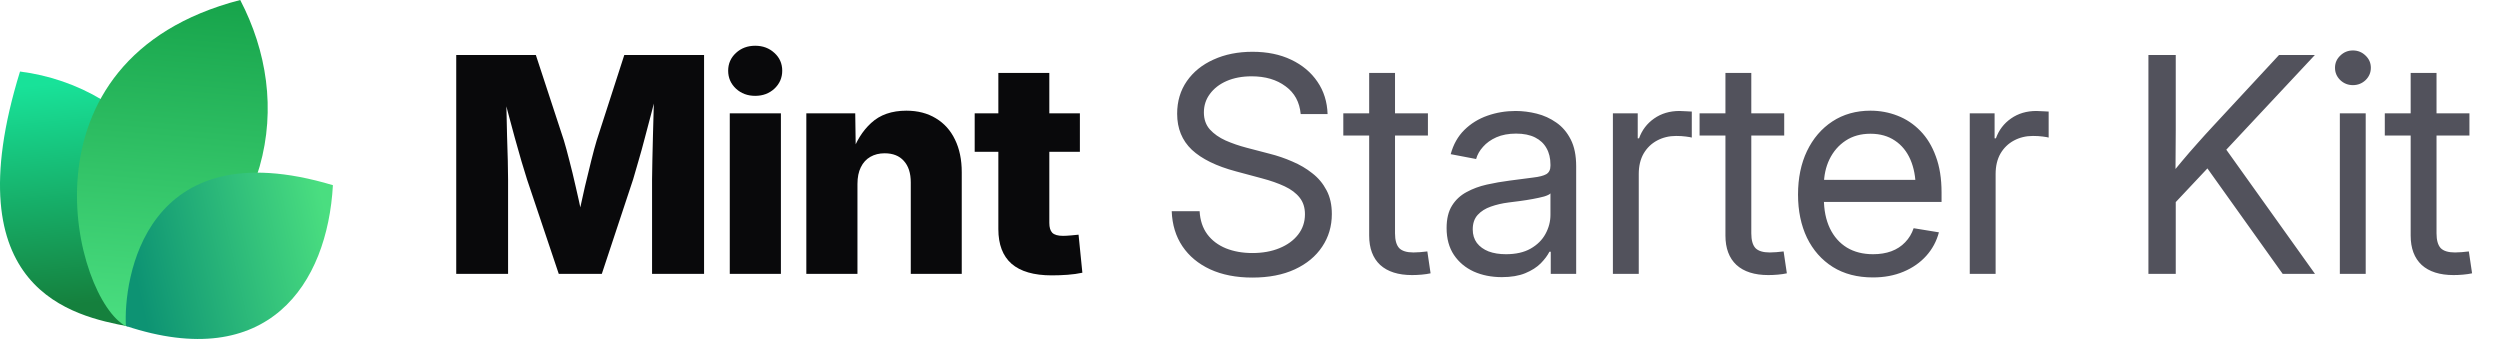
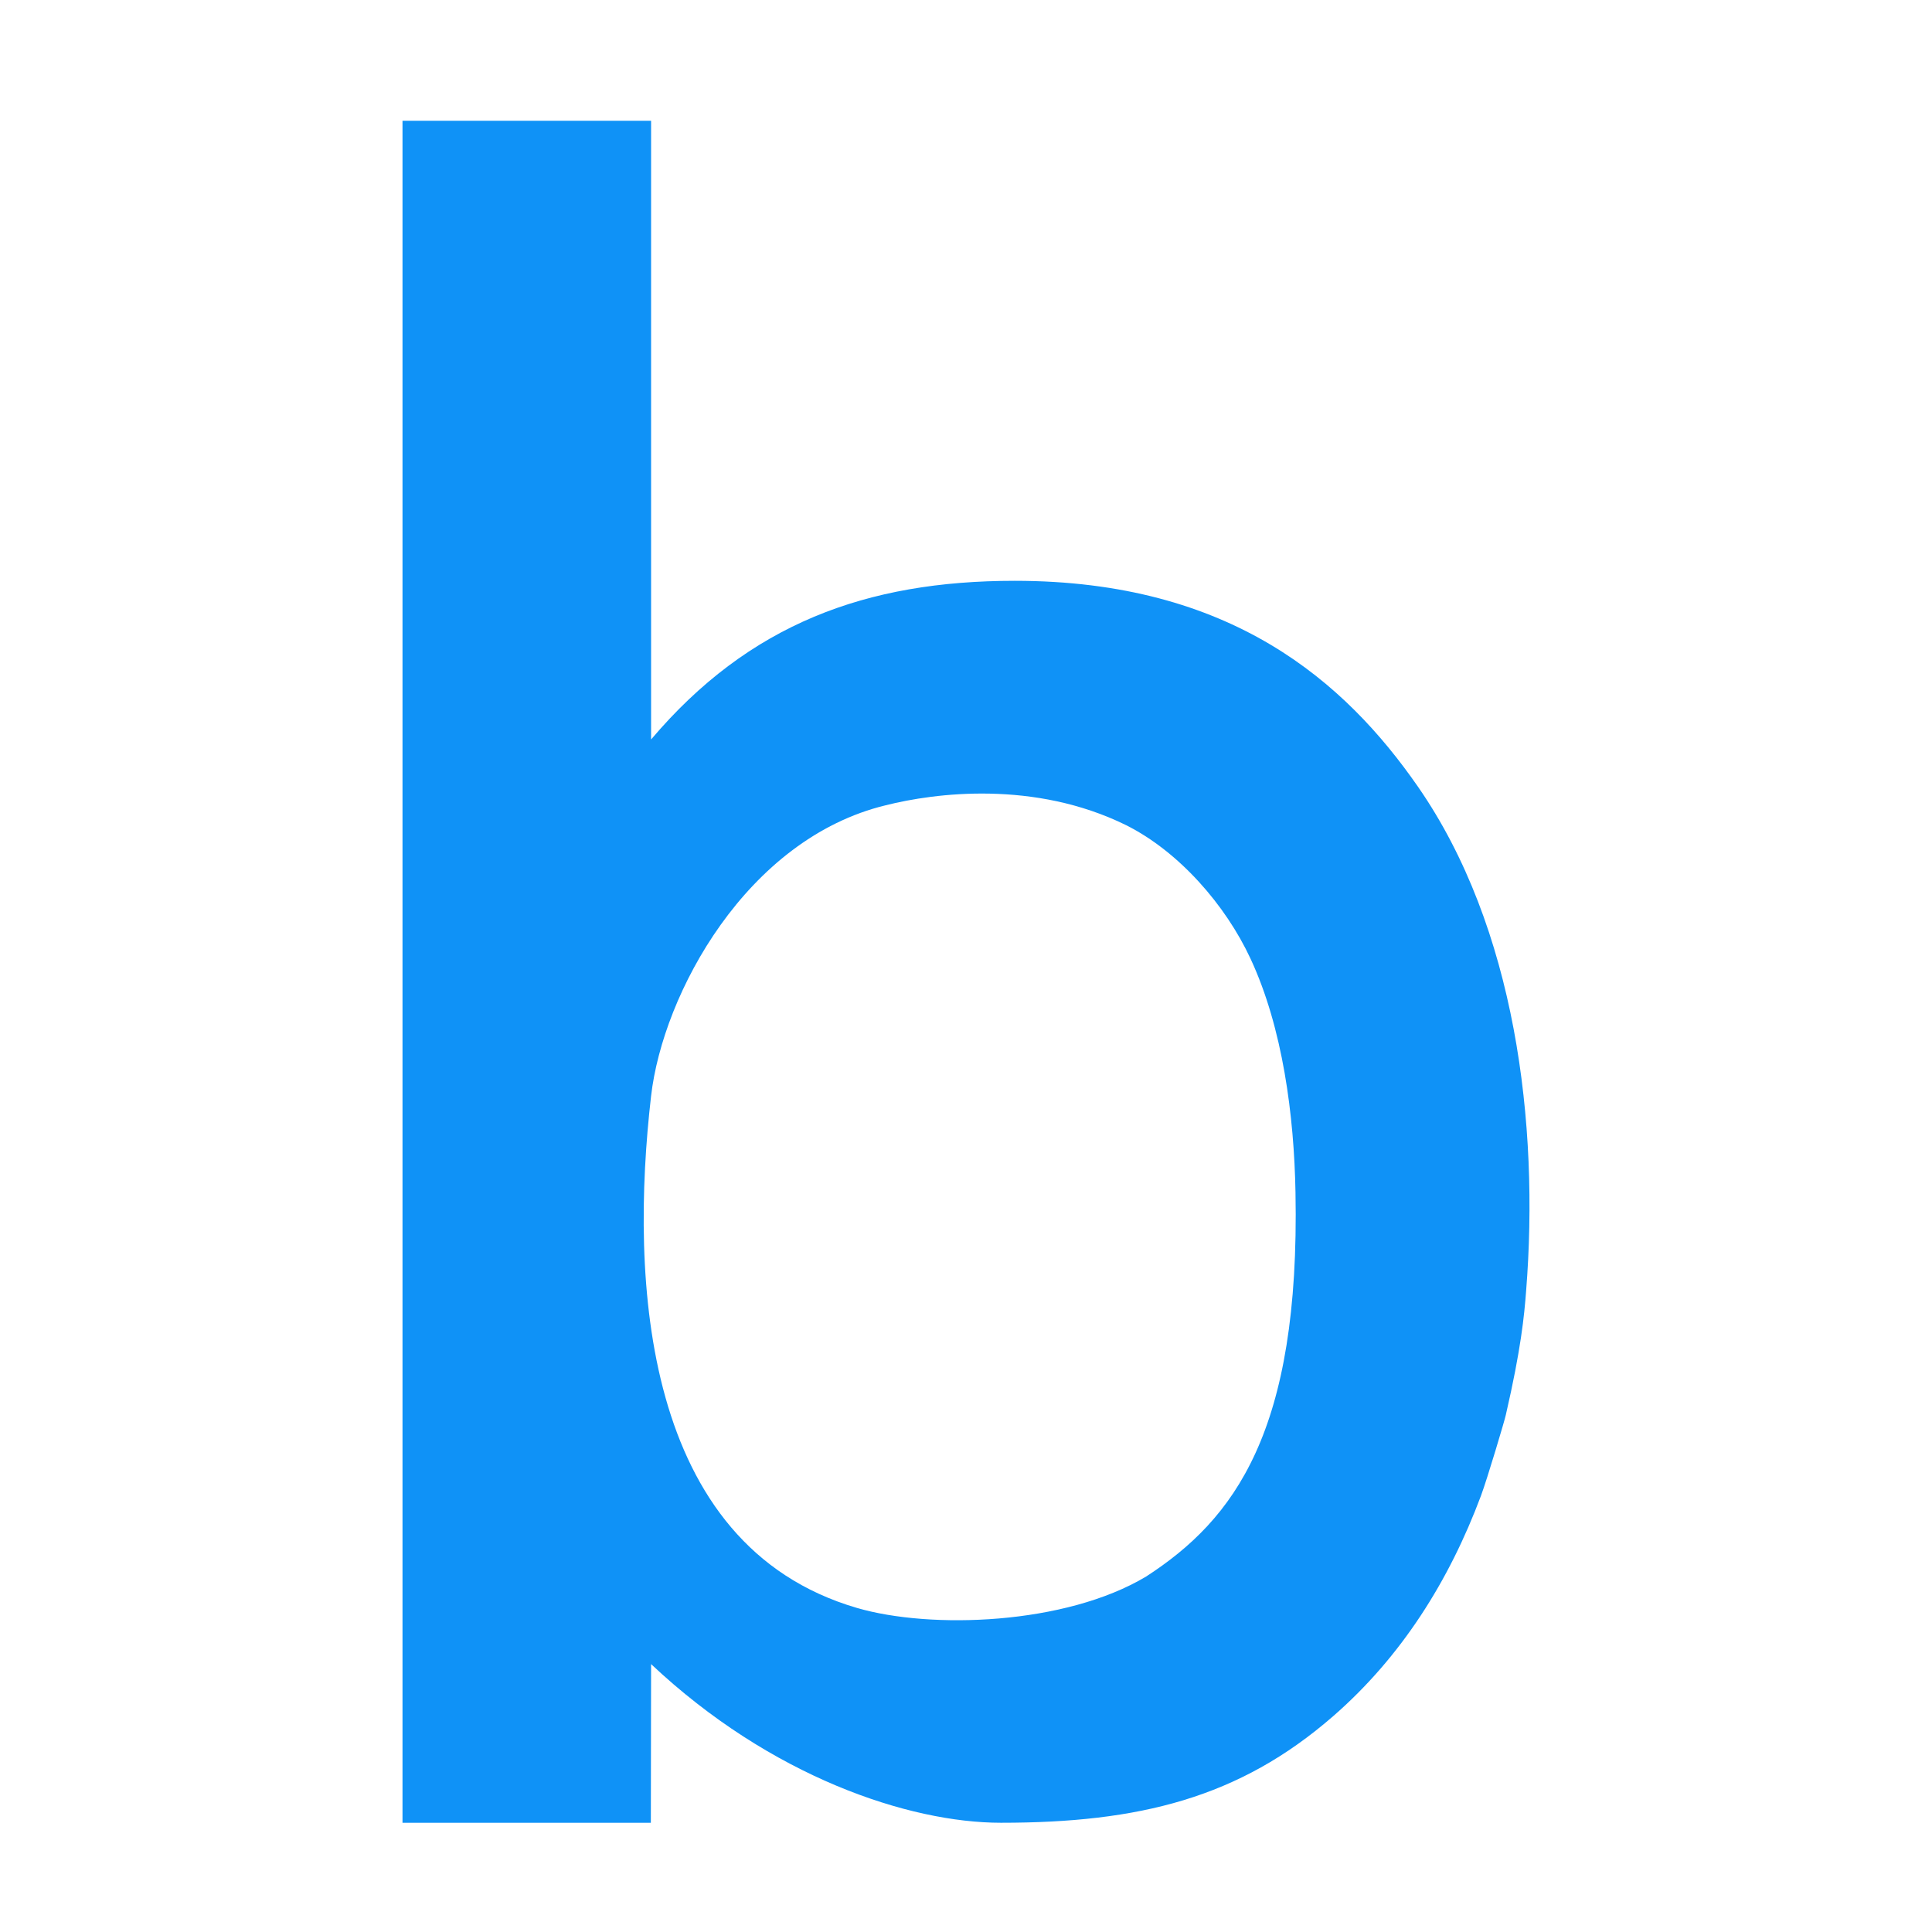
- <svg xmlns="http://www.w3.org/2000/svg" width="177" height="24" viewBox="0 0 177 24" fill="none">
-   <path d="M9.061 23.108C5.268 22.377 -3.391 20.627 1.417 5.064C9.634 6.099 16.973 14.064 9.061 23.108Z" fill="url(#paint0_linear_17557_2020)" />
-   <path d="M8.919 23.094C5.276 21.222 0.784 4.209 17.007 0C20.757 7.193 19.621 16.545 8.919 23.094Z" fill="url(#paint1_linear_17557_2020)" />
-   <path d="M8.914 23.079C8.735 19.882 10.159 9.085 23.57 13.111C23.181 20.123 18.984 26.418 8.914 23.079Z" fill="url(#paint2_linear_17557_2020)" />
-   <path d="M32.301 19.392V3.894H37.938L39.925 9.948C40.036 10.315 40.164 10.787 40.31 11.362C40.462 11.938 40.611 12.552 40.757 13.204C40.91 13.855 41.048 14.483 41.173 15.086C41.305 15.682 41.412 16.192 41.495 16.615H40.695C40.771 16.192 40.871 15.682 40.996 15.086C41.128 14.49 41.267 13.866 41.412 13.214C41.565 12.562 41.714 11.948 41.86 11.373C42.005 10.79 42.133 10.315 42.244 9.948L44.2 3.894H49.848V19.392H46.166V12.704C46.166 12.357 46.173 11.917 46.187 11.383C46.2 10.849 46.214 10.27 46.228 9.646C46.249 9.022 46.266 8.391 46.28 7.753C46.301 7.115 46.311 6.519 46.311 5.964H46.623C46.485 6.561 46.332 7.181 46.166 7.826C45.999 8.471 45.833 9.102 45.666 9.719C45.507 10.336 45.351 10.901 45.198 11.414C45.053 11.928 44.928 12.357 44.824 12.704L42.608 19.392H39.561L37.314 12.704C37.203 12.357 37.072 11.928 36.919 11.414C36.773 10.901 36.614 10.34 36.441 9.729C36.274 9.112 36.104 8.481 35.931 7.836C35.764 7.192 35.608 6.567 35.463 5.964H35.827C35.834 6.512 35.844 7.105 35.858 7.743C35.872 8.374 35.886 9.005 35.9 9.636C35.92 10.26 35.938 10.839 35.952 11.373C35.965 11.907 35.972 12.351 35.972 12.704V19.392H32.301ZM51.668 19.392V8.024H55.288V19.392H51.668ZM53.468 6.786C52.927 6.786 52.473 6.616 52.105 6.276C51.738 5.93 51.554 5.507 51.554 5.007C51.554 4.508 51.738 4.088 52.105 3.749C52.473 3.409 52.927 3.239 53.468 3.239C54.009 3.239 54.463 3.409 54.83 3.749C55.198 4.082 55.382 4.501 55.382 5.007C55.382 5.507 55.198 5.93 54.83 6.276C54.463 6.616 54.009 6.786 53.468 6.786ZM60.708 13.027V19.392H57.088V8.024H60.551L60.593 10.967H60.281C60.593 10.024 61.061 9.268 61.685 8.7C62.309 8.124 63.138 7.836 64.171 7.836C64.975 7.836 65.672 8.017 66.262 8.377C66.851 8.731 67.302 9.234 67.614 9.885C67.933 10.537 68.092 11.307 68.092 12.194V19.392H64.483V12.912C64.483 12.26 64.32 11.754 63.994 11.394C63.675 11.033 63.221 10.853 62.632 10.853C62.25 10.853 61.914 10.936 61.623 11.102C61.332 11.269 61.106 11.515 60.947 11.841C60.787 12.16 60.708 12.555 60.708 13.027ZM76.456 8.024V10.749H69.008V8.024H76.456ZM70.683 5.163H74.292V15.783C74.292 16.102 74.361 16.334 74.5 16.48C74.646 16.625 74.899 16.698 75.259 16.698C75.405 16.698 75.596 16.688 75.831 16.667C76.074 16.646 76.251 16.629 76.362 16.615L76.632 19.309C76.313 19.378 75.963 19.427 75.582 19.455C75.207 19.482 74.836 19.496 74.469 19.496C73.2 19.496 72.25 19.222 71.619 18.674C70.995 18.127 70.683 17.308 70.683 16.22V5.163Z" fill="#09090B" />
-   <path d="M88.667 19.652C87.523 19.652 86.528 19.458 85.682 19.07C84.843 18.681 84.188 18.137 83.716 17.437C83.245 16.736 82.992 15.908 82.957 14.951H84.933C84.968 15.596 85.148 16.14 85.474 16.584C85.8 17.021 86.24 17.354 86.795 17.582C87.35 17.804 87.974 17.915 88.667 17.915C89.388 17.915 90.026 17.801 90.581 17.572C91.143 17.343 91.583 17.024 91.902 16.615C92.228 16.199 92.391 15.717 92.391 15.169C92.391 14.698 92.266 14.306 92.017 13.994C91.767 13.675 91.413 13.408 90.956 13.193C90.498 12.978 89.954 12.787 89.323 12.621L87.502 12.132C86.123 11.765 85.082 11.255 84.382 10.603C83.689 9.944 83.342 9.095 83.342 8.055C83.342 7.174 83.571 6.404 84.028 5.746C84.486 5.087 85.117 4.577 85.921 4.217C86.726 3.849 87.645 3.666 88.678 3.666C89.718 3.666 90.63 3.853 91.413 4.227C92.204 4.602 92.824 5.122 93.275 5.787C93.726 6.446 93.965 7.209 93.993 8.076H92.089C92.013 7.23 91.656 6.574 91.018 6.11C90.387 5.638 89.586 5.403 88.615 5.403C87.95 5.403 87.36 5.513 86.847 5.735C86.341 5.957 85.946 6.262 85.661 6.651C85.377 7.032 85.235 7.469 85.235 7.961C85.235 8.447 85.377 8.849 85.661 9.168C85.946 9.48 86.317 9.74 86.774 9.948C87.232 10.149 87.724 10.319 88.251 10.457L89.884 10.884C90.439 11.023 90.977 11.206 91.496 11.435C92.023 11.657 92.495 11.934 92.911 12.267C93.334 12.593 93.67 12.995 93.92 13.474C94.17 13.945 94.294 14.504 94.294 15.149C94.294 16.015 94.066 16.788 93.608 17.468C93.157 18.148 92.512 18.681 91.673 19.07C90.834 19.458 89.832 19.652 88.667 19.652ZM101.097 8.024V9.594H95.106V8.024H101.097ZM96.937 5.163H98.767V16.521C98.767 17 98.865 17.347 99.059 17.562C99.26 17.77 99.6 17.874 100.078 17.874C100.21 17.874 100.366 17.867 100.546 17.853C100.733 17.832 100.903 17.815 101.056 17.801L101.285 19.351C101.097 19.392 100.886 19.423 100.65 19.444C100.414 19.465 100.189 19.475 99.974 19.475C98.996 19.475 98.244 19.236 97.717 18.758C97.197 18.272 96.937 17.579 96.937 16.677V5.163ZM106.33 19.621C105.595 19.621 104.932 19.489 104.343 19.226C103.754 18.955 103.285 18.564 102.939 18.05C102.592 17.53 102.419 16.896 102.419 16.147C102.419 15.495 102.547 14.965 102.804 14.556C103.06 14.146 103.403 13.828 103.833 13.599C104.263 13.363 104.742 13.186 105.269 13.068C105.796 12.95 106.333 12.857 106.881 12.787C107.574 12.69 108.132 12.617 108.555 12.569C108.978 12.52 109.287 12.441 109.481 12.33C109.675 12.212 109.772 12.014 109.772 11.737V11.654C109.772 11.203 109.679 10.815 109.492 10.489C109.311 10.163 109.041 9.91 108.68 9.729C108.32 9.549 107.872 9.459 107.338 9.459C106.805 9.459 106.34 9.546 105.945 9.719C105.556 9.892 105.241 10.118 104.998 10.395C104.755 10.665 104.593 10.953 104.509 11.258L102.71 10.915C102.897 10.222 103.22 9.65 103.677 9.199C104.135 8.748 104.679 8.412 105.31 8.19C105.941 7.968 106.607 7.857 107.307 7.857C107.8 7.857 108.295 7.92 108.795 8.044C109.301 8.169 109.765 8.381 110.188 8.679C110.611 8.97 110.951 9.369 111.208 9.875C111.464 10.374 111.593 11.005 111.593 11.768V19.392H109.793V17.822H109.7C109.568 18.085 109.363 18.359 109.086 18.643C108.809 18.921 108.444 19.153 107.994 19.34C107.543 19.527 106.988 19.621 106.33 19.621ZM106.621 17.998C107.321 17.998 107.904 17.867 108.368 17.603C108.84 17.333 109.19 16.986 109.419 16.563C109.654 16.133 109.772 15.682 109.772 15.211V13.692C109.703 13.769 109.554 13.841 109.325 13.911C109.096 13.973 108.829 14.032 108.524 14.088C108.226 14.143 107.921 14.192 107.609 14.233C107.304 14.275 107.033 14.309 106.798 14.337C106.354 14.393 105.938 14.49 105.549 14.628C105.168 14.76 104.86 14.954 104.624 15.211C104.388 15.467 104.27 15.811 104.27 16.241C104.27 16.615 104.367 16.934 104.561 17.198C104.762 17.461 105.04 17.662 105.393 17.801C105.747 17.933 106.156 17.998 106.621 17.998ZM114.193 19.392V8.024H115.951V9.792H116.045C116.253 9.209 116.61 8.741 117.116 8.388C117.622 8.034 118.219 7.857 118.905 7.857C119.058 7.857 119.217 7.864 119.384 7.878C119.55 7.885 119.682 7.892 119.779 7.899V9.74C119.716 9.719 119.578 9.695 119.363 9.667C119.155 9.639 118.922 9.625 118.666 9.625C118.174 9.625 117.726 9.733 117.324 9.948C116.922 10.163 116.603 10.471 116.367 10.874C116.138 11.276 116.024 11.758 116.024 12.319V19.392H114.193ZM126.322 8.024V9.594H120.33V8.024H126.322ZM122.161 5.163H123.992V16.521C123.992 17 124.089 17.347 124.283 17.562C124.484 17.77 124.824 17.874 125.302 17.874C125.434 17.874 125.59 17.867 125.77 17.853C125.958 17.832 126.127 17.815 126.28 17.801L126.509 19.351C126.322 19.392 126.11 19.423 125.874 19.444C125.639 19.465 125.413 19.475 125.198 19.475C124.221 19.475 123.468 19.236 122.941 18.758C122.421 18.272 122.161 17.579 122.161 16.677V5.163ZM132.604 19.642C131.502 19.642 130.555 19.396 129.765 18.903C128.974 18.404 128.364 17.714 127.934 16.834C127.511 15.946 127.3 14.927 127.3 13.775C127.3 12.611 127.511 11.584 127.934 10.697C128.364 9.802 128.964 9.102 129.734 8.596C130.51 8.089 131.408 7.836 132.428 7.836C133.1 7.836 133.738 7.954 134.341 8.19C134.952 8.426 135.489 8.783 135.954 9.261C136.425 9.74 136.793 10.343 137.056 11.071C137.327 11.792 137.462 12.645 137.462 13.63V14.296H128.433V12.735H136.463L135.631 13.297C135.631 12.541 135.506 11.876 135.257 11.3C135.007 10.725 134.643 10.277 134.165 9.958C133.686 9.632 133.107 9.469 132.428 9.469C131.748 9.469 131.162 9.632 130.67 9.958C130.177 10.284 129.796 10.725 129.526 11.279C129.262 11.827 129.13 12.441 129.13 13.12V14.046C129.13 14.864 129.273 15.572 129.557 16.168C129.841 16.757 130.243 17.211 130.763 17.53C131.283 17.842 131.901 17.998 132.615 17.998C133.093 17.998 133.523 17.929 133.905 17.79C134.293 17.645 134.619 17.433 134.882 17.156C135.153 16.879 135.354 16.546 135.486 16.157L137.275 16.449C137.108 17.08 136.81 17.634 136.38 18.113C135.95 18.591 135.413 18.966 134.768 19.236C134.123 19.507 133.402 19.642 132.604 19.642ZM139.459 19.392V8.024H141.217V9.792H141.311C141.519 9.209 141.876 8.741 142.382 8.388C142.888 8.034 143.485 7.857 144.171 7.857C144.324 7.857 144.483 7.864 144.649 7.878C144.816 7.885 144.948 7.892 145.045 7.899V9.74C144.982 9.719 144.844 9.695 144.629 9.667C144.421 9.639 144.188 9.625 143.932 9.625C143.439 9.625 142.992 9.733 142.59 9.948C142.188 10.163 141.869 10.471 141.633 10.874C141.404 11.276 141.29 11.758 141.29 12.319V19.392H139.459ZM153.429 14.961V12.715C153.783 12.257 154.136 11.82 154.49 11.404C154.844 10.981 155.204 10.565 155.572 10.156C155.939 9.74 156.314 9.327 156.695 8.918L161.355 3.894H163.893L157.277 10.967H157.184L153.429 14.961ZM152.108 19.392V3.894H154.043V9.241L154.022 12.559L154.043 13.505V19.392H152.108ZM161.615 19.392L155.967 11.477L157.173 9.969L163.903 19.392H161.615ZM165.661 19.392V8.024H167.492V19.392H165.661ZM166.587 6.027C166.24 6.027 165.942 5.909 165.692 5.673C165.443 5.43 165.318 5.139 165.318 4.799C165.318 4.459 165.443 4.172 165.692 3.936C165.942 3.693 166.24 3.572 166.587 3.572C166.934 3.572 167.232 3.693 167.482 3.936C167.731 4.172 167.856 4.459 167.856 4.799C167.856 5.139 167.731 5.43 167.482 5.673C167.232 5.909 166.934 6.027 166.587 6.027ZM174.836 8.024V9.594H168.844V8.024H174.836ZM170.675 5.163H172.506V16.521C172.506 17 172.603 17.347 172.797 17.562C172.998 17.77 173.338 17.874 173.816 17.874C173.948 17.874 174.104 17.867 174.284 17.853C174.472 17.832 174.641 17.815 174.794 17.801L175.023 19.351C174.836 19.392 174.624 19.423 174.388 19.444C174.153 19.465 173.927 19.475 173.712 19.475C172.735 19.475 171.982 19.236 171.455 18.758C170.935 18.272 170.675 17.579 170.675 16.677V5.163Z" fill="#52525C" />
+ <svg xmlns="http://www.w3.org/2000/svg" xmlns:ns1="https://boxy-svg.com" viewBox="0 0 24 24" width="24px" height="24px">
+   <path d="M 5 1.5 C 5.003 1.501 6.505 1.5 8.088 1.5 L 8.088 9.186 C 9.304 7.751 10.762 7.215 12.605 7.215 C 15.292 7.215 16.71 8.47 17.614 9.772 C 18.827 11.52 19.123 13.96 18.958 16.036 C 18.935 16.341 18.895 16.758 18.706 17.576 C 18.695 17.633 18.476 18.369 18.397 18.581 C 18.003 19.634 17.411 20.579 16.561 21.319 C 15.392 22.337 14.148 22.643 12.434 22.643 C 11.29 22.643 9.575 22.072 8.088 20.672 L 8.085 22.643 L 5 22.643 L 5 1.5 Z M 14.238 19.584 C 15.334 18.874 16.15 17.786 16.093 14.811 C 16.076 13.864 15.936 12.769 15.533 11.906 C 15.224 11.243 14.648 10.581 13.99 10.251 C 12.849 9.689 11.612 9.85 11.004 10.003 C 9.275 10.42 8.234 12.344 8.088 13.615 C 7.824 15.902 7.976 19.193 10.644 19.974 C 11.561 20.242 13.234 20.186 14.238 19.584 Z" style="fill-rule: nonzero; fill: rgb(15, 146, 247); vector-effect: non-scaling-stroke; stroke-width: 6px; stroke-miterlimit: 1; stroke-linecap: square; stroke-dashoffset: 100px; paint-order: fill;" id="object-0" />
  <defs>
-     <linearGradient id="paint0_linear_17557_2020" x1="3.776" y1="5.916" x2="5.232" y2="21.559" gradientUnits="userSpaceOnUse">
-       <stop stop-color="#18E299" />
-       <stop offset="1" stop-color="#15803D" />
-     </linearGradient>
-     <linearGradient id="paint1_linear_17557_2020" x1="12.171" y1="-0.718" x2="10.19" y2="22.983" gradientUnits="userSpaceOnUse">
-       <stop stop-color="#16A34A" />
-       <stop offset="1" stop-color="#4ADE80" />
-     </linearGradient>
-     <linearGradient id="paint2_linear_17557_2020" x1="23.133" y1="15.353" x2="9.338" y2="18.52" gradientUnits="userSpaceOnUse">
-       <stop stop-color="#4ADE80" />
-       <stop offset="1" stop-color="#0D9373" />
-     </linearGradient>
+     <ns1:grid x="0" y="0" width="5" height="5" divisions="10" opacity="0.4" />
+     <ns1:export>
+       <ns1:file format="svg" normalization="web-static" />
+     </ns1:export>
  </defs>
</svg>
